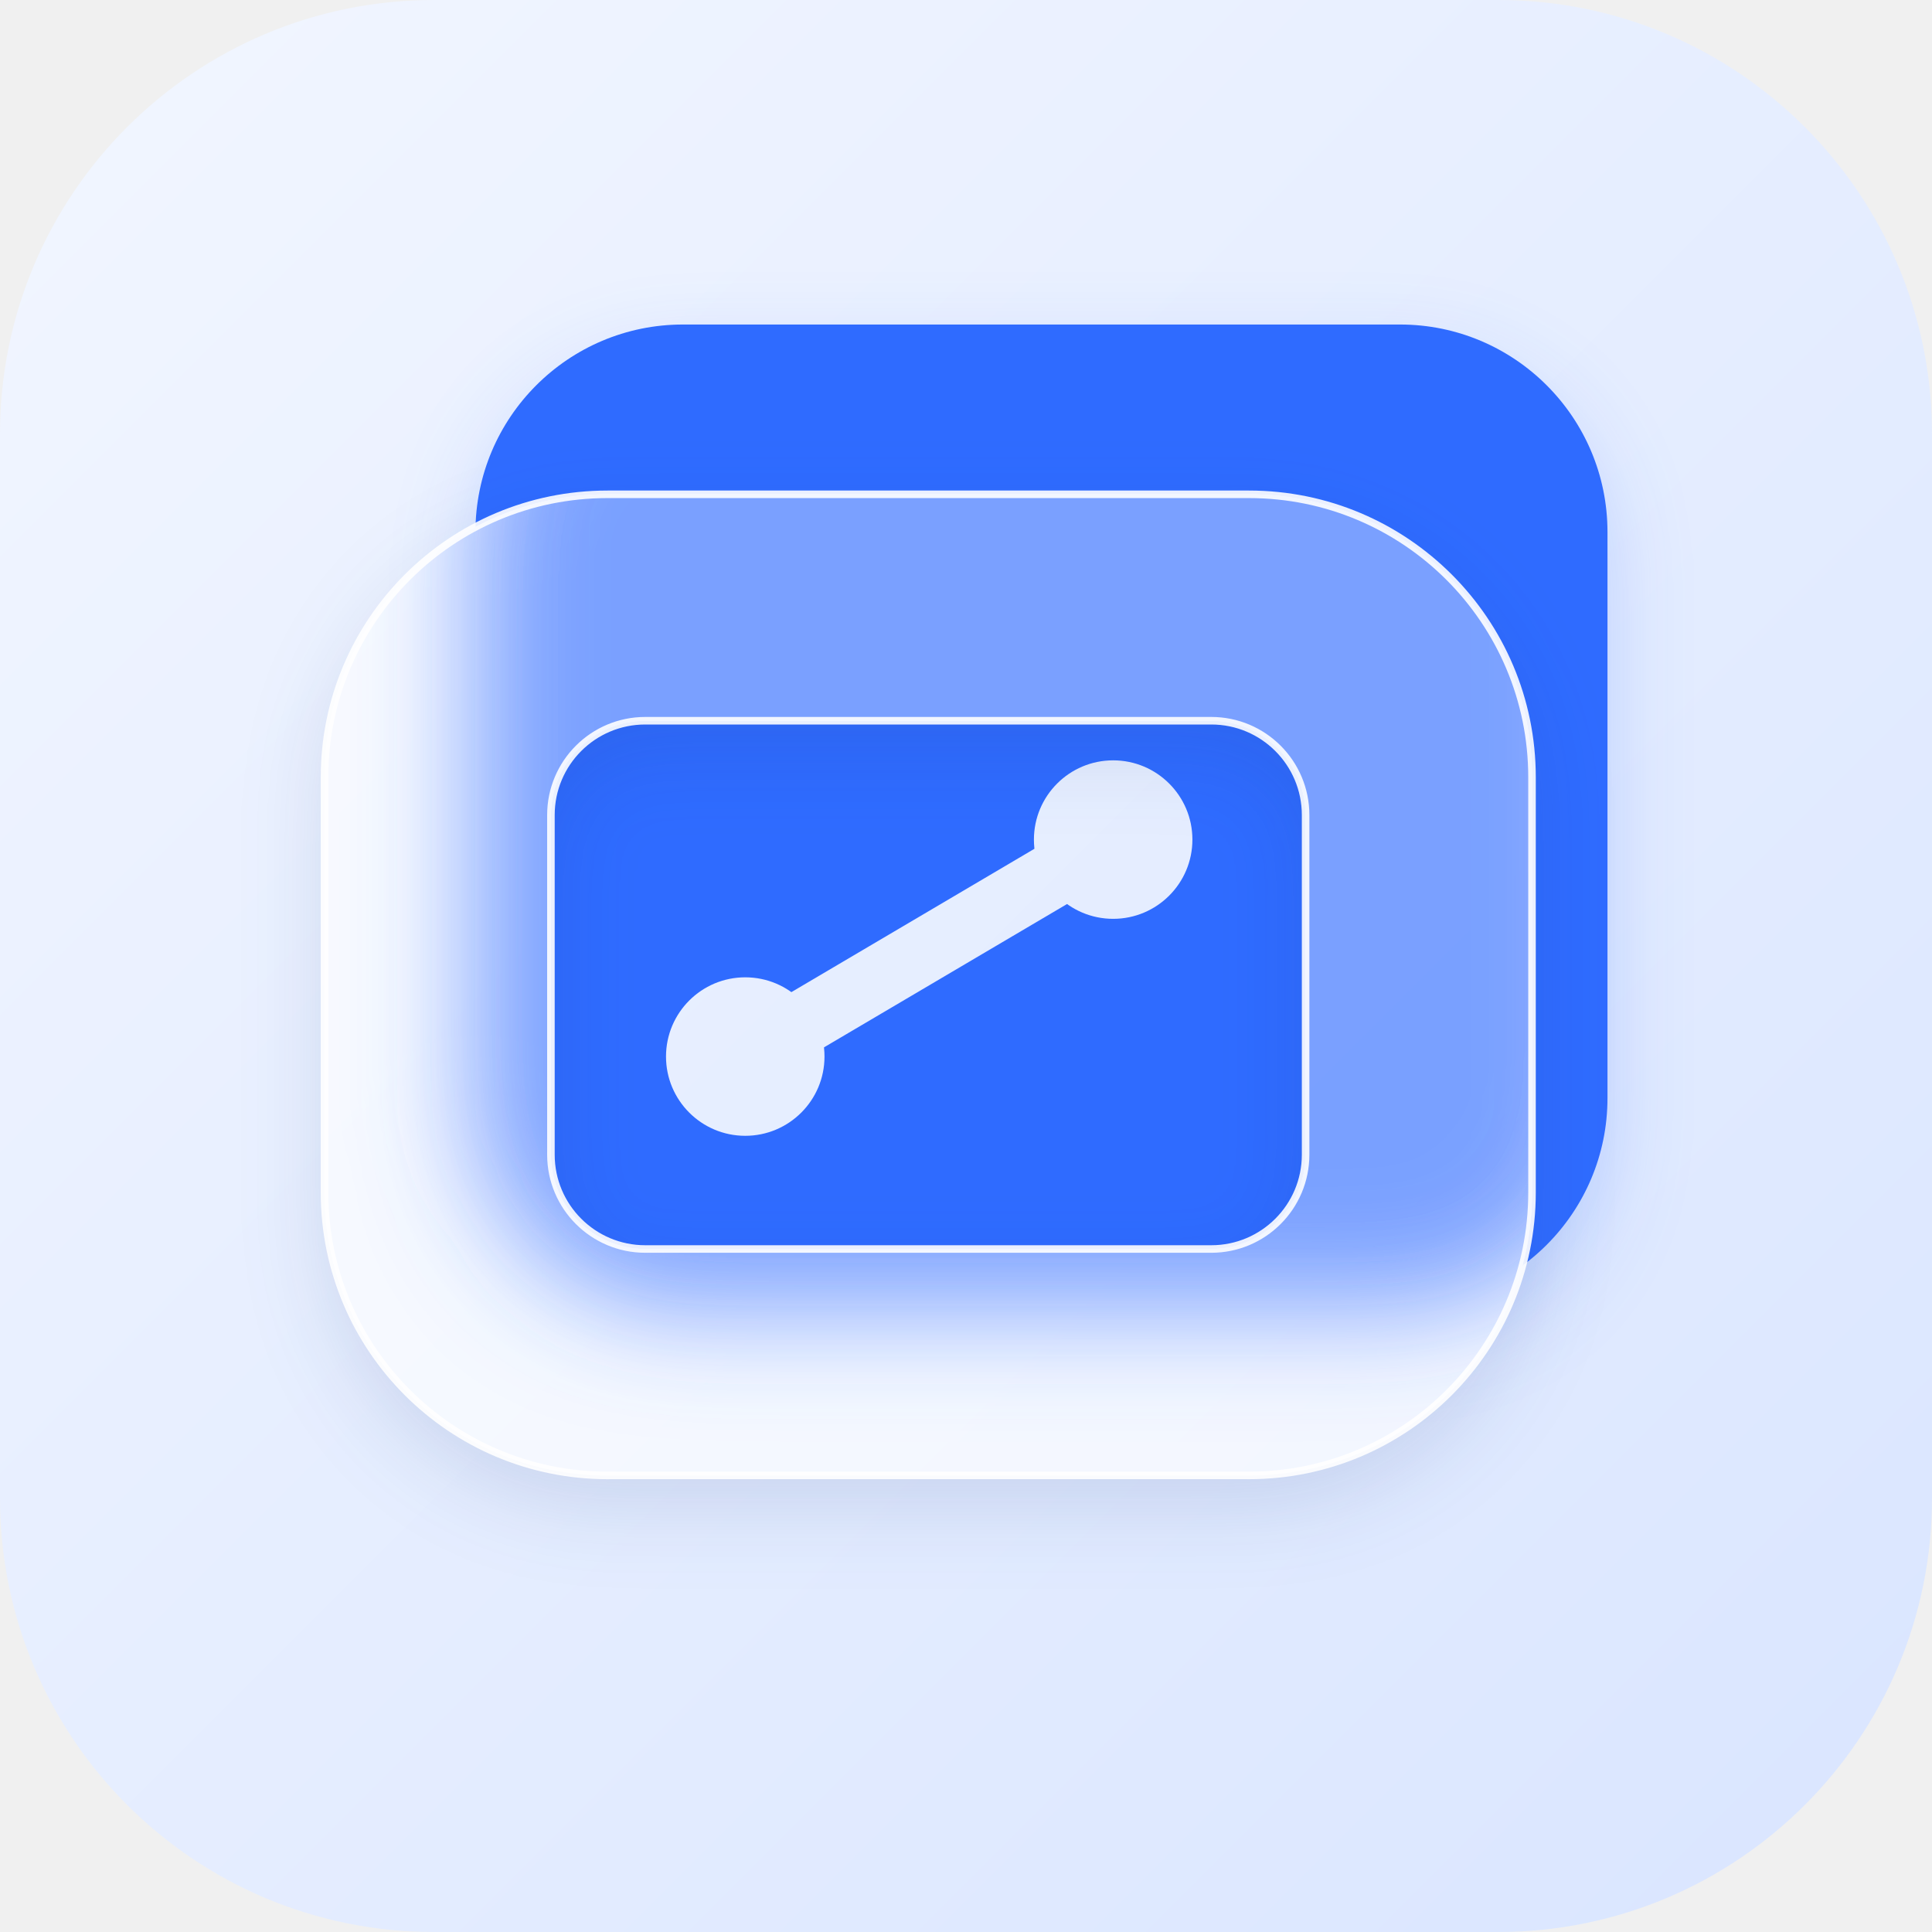
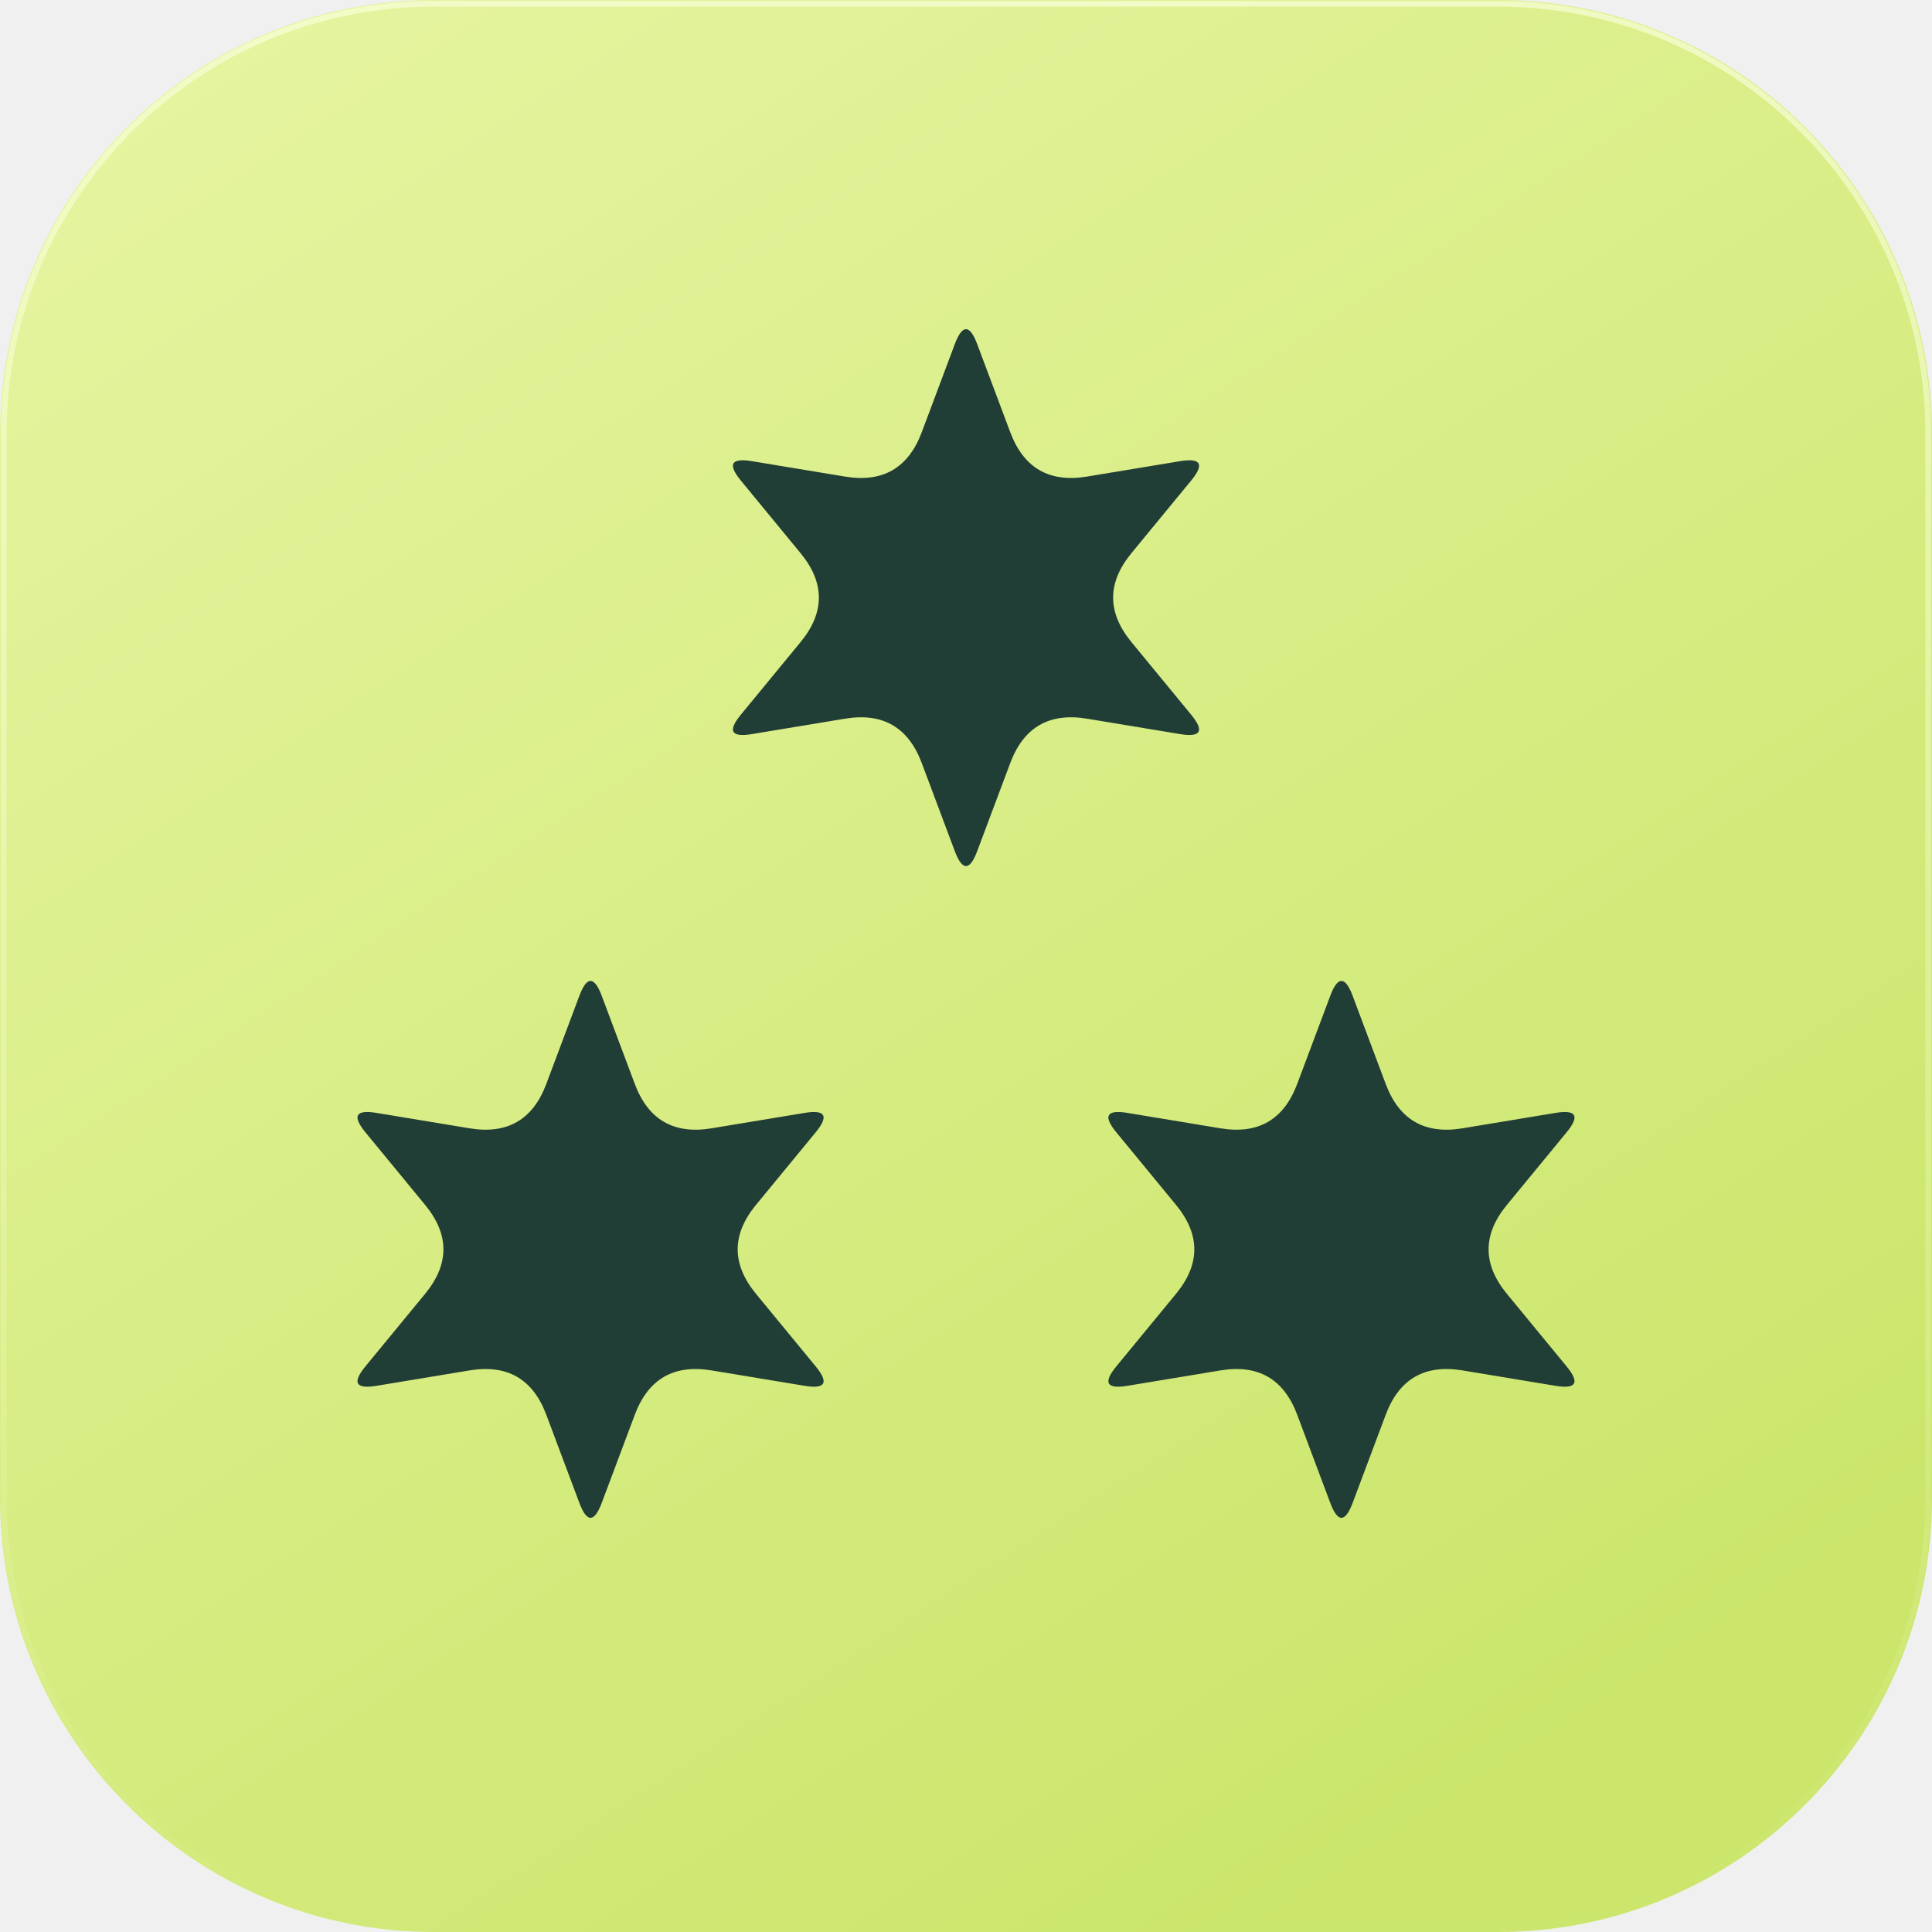
<svg xmlns="http://www.w3.org/2000/svg" width="1024" height="1024" viewBox="0 0 1024 1024">
  <defs>
-     <linearGradient id="bg" x1="0" y1="0" x2="1" y2="1">
-       <stop offset="0" stop-color="#F2F6FF" />
-       <stop offset="1" stop-color="#D9E5FF" />
+     <linearGradient id="surface" x1="0" y1="0" x2="0.65" y2="1">
+       <stop stop-color="#E7F5A3" />
+       <stop offset="1" stop-color="#CBE66B" />
    </linearGradient>
-     <filter id="blur" x="-30%" y="-30%" width="160%" height="160%">
-       <feGaussianBlur stdDeviation="30" />
+     <linearGradient id="rim" x1="0" y1="0" x2="0" y2="1">
+       <stop stop-color="#F7FFDA" stop-opacity="0.7" />
+       <stop offset="1" stop-color="#F7FFDA" stop-opacity="0" />
+     </linearGradient>
+     <filter id="shadow" x="-25%" y="-25%" width="150%" height="160%">
+       <feGaussianBlur stdDeviation="12" />
    </filter>
-     <filter id="soft" x="-30%" y="-30%" width="160%" height="160%">
-       <feGaussianBlur stdDeviation="22" />
-     </filter>
-     <filter id="drop" x="-20%" y="-20%" width="140%" height="140%">
-       <feGaussianBlur stdDeviation="14" />
-     </filter>
-     <clipPath id="ring">
-       <path d="M322 262H662A150 150 0 0 1 812 412V632A150 150 0 0 1 662 782H322A150 150 0 0 1 172 632V412A150 150 0 0 1 322 262ZM342 382H642A50 50 0 0 1 692 432V612A50 50 0 0 1 642 662H342A50 50 0 0 1 292 612V432A50 50 0 0 1 342 382Z" clip-rule="evenodd" />
-     </clipPath>
-     <mask id="cut" maskUnits="userSpaceOnUse" x="0" y="0" width="1024" height="1024">
-       <rect width="1024" height="1024" fill="#fff" />
-       <path d="M395 560 L590 445" stroke="#000" stroke-width="34" stroke-linecap="round" />
-       <circle cx="395" cy="560" r="42" fill="#000" />
-       <circle cx="590" cy="445" r="42" fill="#000" />
-     </mask>
  </defs>
-   <rect x="0" y="0" width="1024" height="1024" rx="230" fill="url(#bg)" />
-   <g transform="translate(512 512) scale(1) translate(-512 -512)">
-     <g mask="url(#cut)">
-       <path d="M362 190H742A110 110 0 0 1 852 300V600A110 110 0 0 1 742 710H362A110 110 0 0 1 252 600V300A110 110 0 0 1 362 190Z" fill="#2F6BFF" opacity="0.22" filter="url(#soft)" />
-       <path d="M362 172H742A110 110 0 0 1 852 282V582A110 110 0 0 1 742 692H362A110 110 0 0 1 252 582V282A110 110 0 0 1 362 172Z" fill="#2F6BFF" />
-     </g>
-     <path d="M322 262H662A150 150 0 0 1 812 412V632A150 150 0 0 1 662 782H322A150 150 0 0 1 172 632V412A150 150 0 0 1 322 262ZM342 382H642A50 50 0 0 1 692 432V612A50 50 0 0 1 642 662H342A50 50 0 0 1 292 612V432A50 50 0 0 1 342 382Z" fill-rule="evenodd" fill="#1B3A8C" opacity="0.14" filter="url(#soft)" transform="translate(0 16)" />
-     <g clip-path="url(#ring)">
-       <rect width="1024" height="1024" fill="url(#bg)" />
-       <rect width="1024" height="1024" fill="#FFFFFF" opacity="0.45" />
-       <g filter="url(#blur)" opacity="0.9">
-         <path d="M362 172H742A110 110 0 0 1 852 282V582A110 110 0 0 1 742 692H362A110 110 0 0 1 252 582V282A110 110 0 0 1 362 172Z" fill="#2F6BFF" />
-       </g>
-       <rect width="1024" height="1024" fill="#fff" opacity="0.3" />
-     </g>
-     <path d="M322 262H662A150 150 0 0 1 812 412V632A150 150 0 0 1 662 782H322A150 150 0 0 1 172 632V412A150 150 0 0 1 322 262ZM342 382H642A50 50 0 0 1 692 432V612A50 50 0 0 1 642 662H342A50 50 0 0 1 292 612V432A50 50 0 0 1 342 382Z" fill-rule="evenodd" fill="none" stroke="#fff" stroke-width="4" opacity="0.9" />
+   <rect x="0" y="0" width="1024" height="1024" rx="230" fill="url(#surface)" />
+   <rect x="2" y="2" width="1020" height="1020" rx="228" fill="none" stroke="url(#rim)" stroke-width="3" />
+   <g transform="translate(61.44 61.44) scale(37.54667)" fill="#203E35">
+     <path d="M-0.158 -3.579Q0.000 -4.000 0.158 -3.579 L0.625 -2.334Q0.910 -1.576 1.709 -1.709 L3.020 -1.926Q3.464 -2.000 3.178 -1.652 L2.334 -0.626Q1.820 0.000 2.334 0.626 L3.178 1.652Q3.464 2.000 3.020 1.926 L1.709 1.709Q0.910 1.576 0.625 2.334 L0.158 3.579Q0.000 4.000 -0.158 3.579 L-0.625 2.334Q-0.910 1.576 -1.709 1.709 L-3.020 1.926Q-3.464 2.000 -3.178 1.652 L-2.334 0.626Q-1.820 0.000 -2.334 -0.626 L-3.178 -1.652Q-3.464 -2.000 -3.020 -1.926 L-1.709 -1.709Q-0.910 -1.576 -0.625 -2.334Z" transform="translate(12 6.8)" />
+     <path d="M-0.158 -3.579Q0.000 -4.000 0.158 -3.579 L0.625 -2.334Q0.910 -1.576 1.709 -1.709 L3.020 -1.926Q3.464 -2.000 3.178 -1.652 L2.334 -0.626Q1.820 0.000 2.334 0.626 L3.178 1.652Q3.464 2.000 3.020 1.926 L1.709 1.709Q0.910 1.576 0.625 2.334 L0.158 3.579Q0.000 4.000 -0.158 3.579 L-0.625 2.334Q-0.910 1.576 -1.709 1.709 L-3.020 1.926Q-3.464 2.000 -3.178 1.652 L-2.334 0.626Q-1.820 0.000 -2.334 -0.626 L-3.178 -1.652Q-3.464 -2.000 -3.020 -1.926 L-1.709 -1.709Q-0.910 -1.576 -0.625 -2.334Z" transform="translate(6.7 16)" />
+     <path d="M-0.158 -3.579Q0.000 -4.000 0.158 -3.579 L0.625 -2.334Q0.910 -1.576 1.709 -1.709 L3.020 -1.926Q3.464 -2.000 3.178 -1.652 L2.334 -0.626Q1.820 0.000 2.334 0.626 L3.178 1.652Q3.464 2.000 3.020 1.926 L1.709 1.709Q0.910 1.576 0.625 2.334 L0.158 3.579Q0.000 4.000 -0.158 3.579 L-0.625 2.334Q-0.910 1.576 -1.709 1.709 L-3.020 1.926Q-3.464 2.000 -3.178 1.652 L-2.334 0.626Q-1.820 0.000 -2.334 -0.626 L-3.178 -1.652Q-3.464 -2.000 -3.020 -1.926 L-1.709 -1.709Q-0.910 -1.576 -0.625 -2.334Z" transform="translate(17.3 16)" />
  </g>
</svg>
